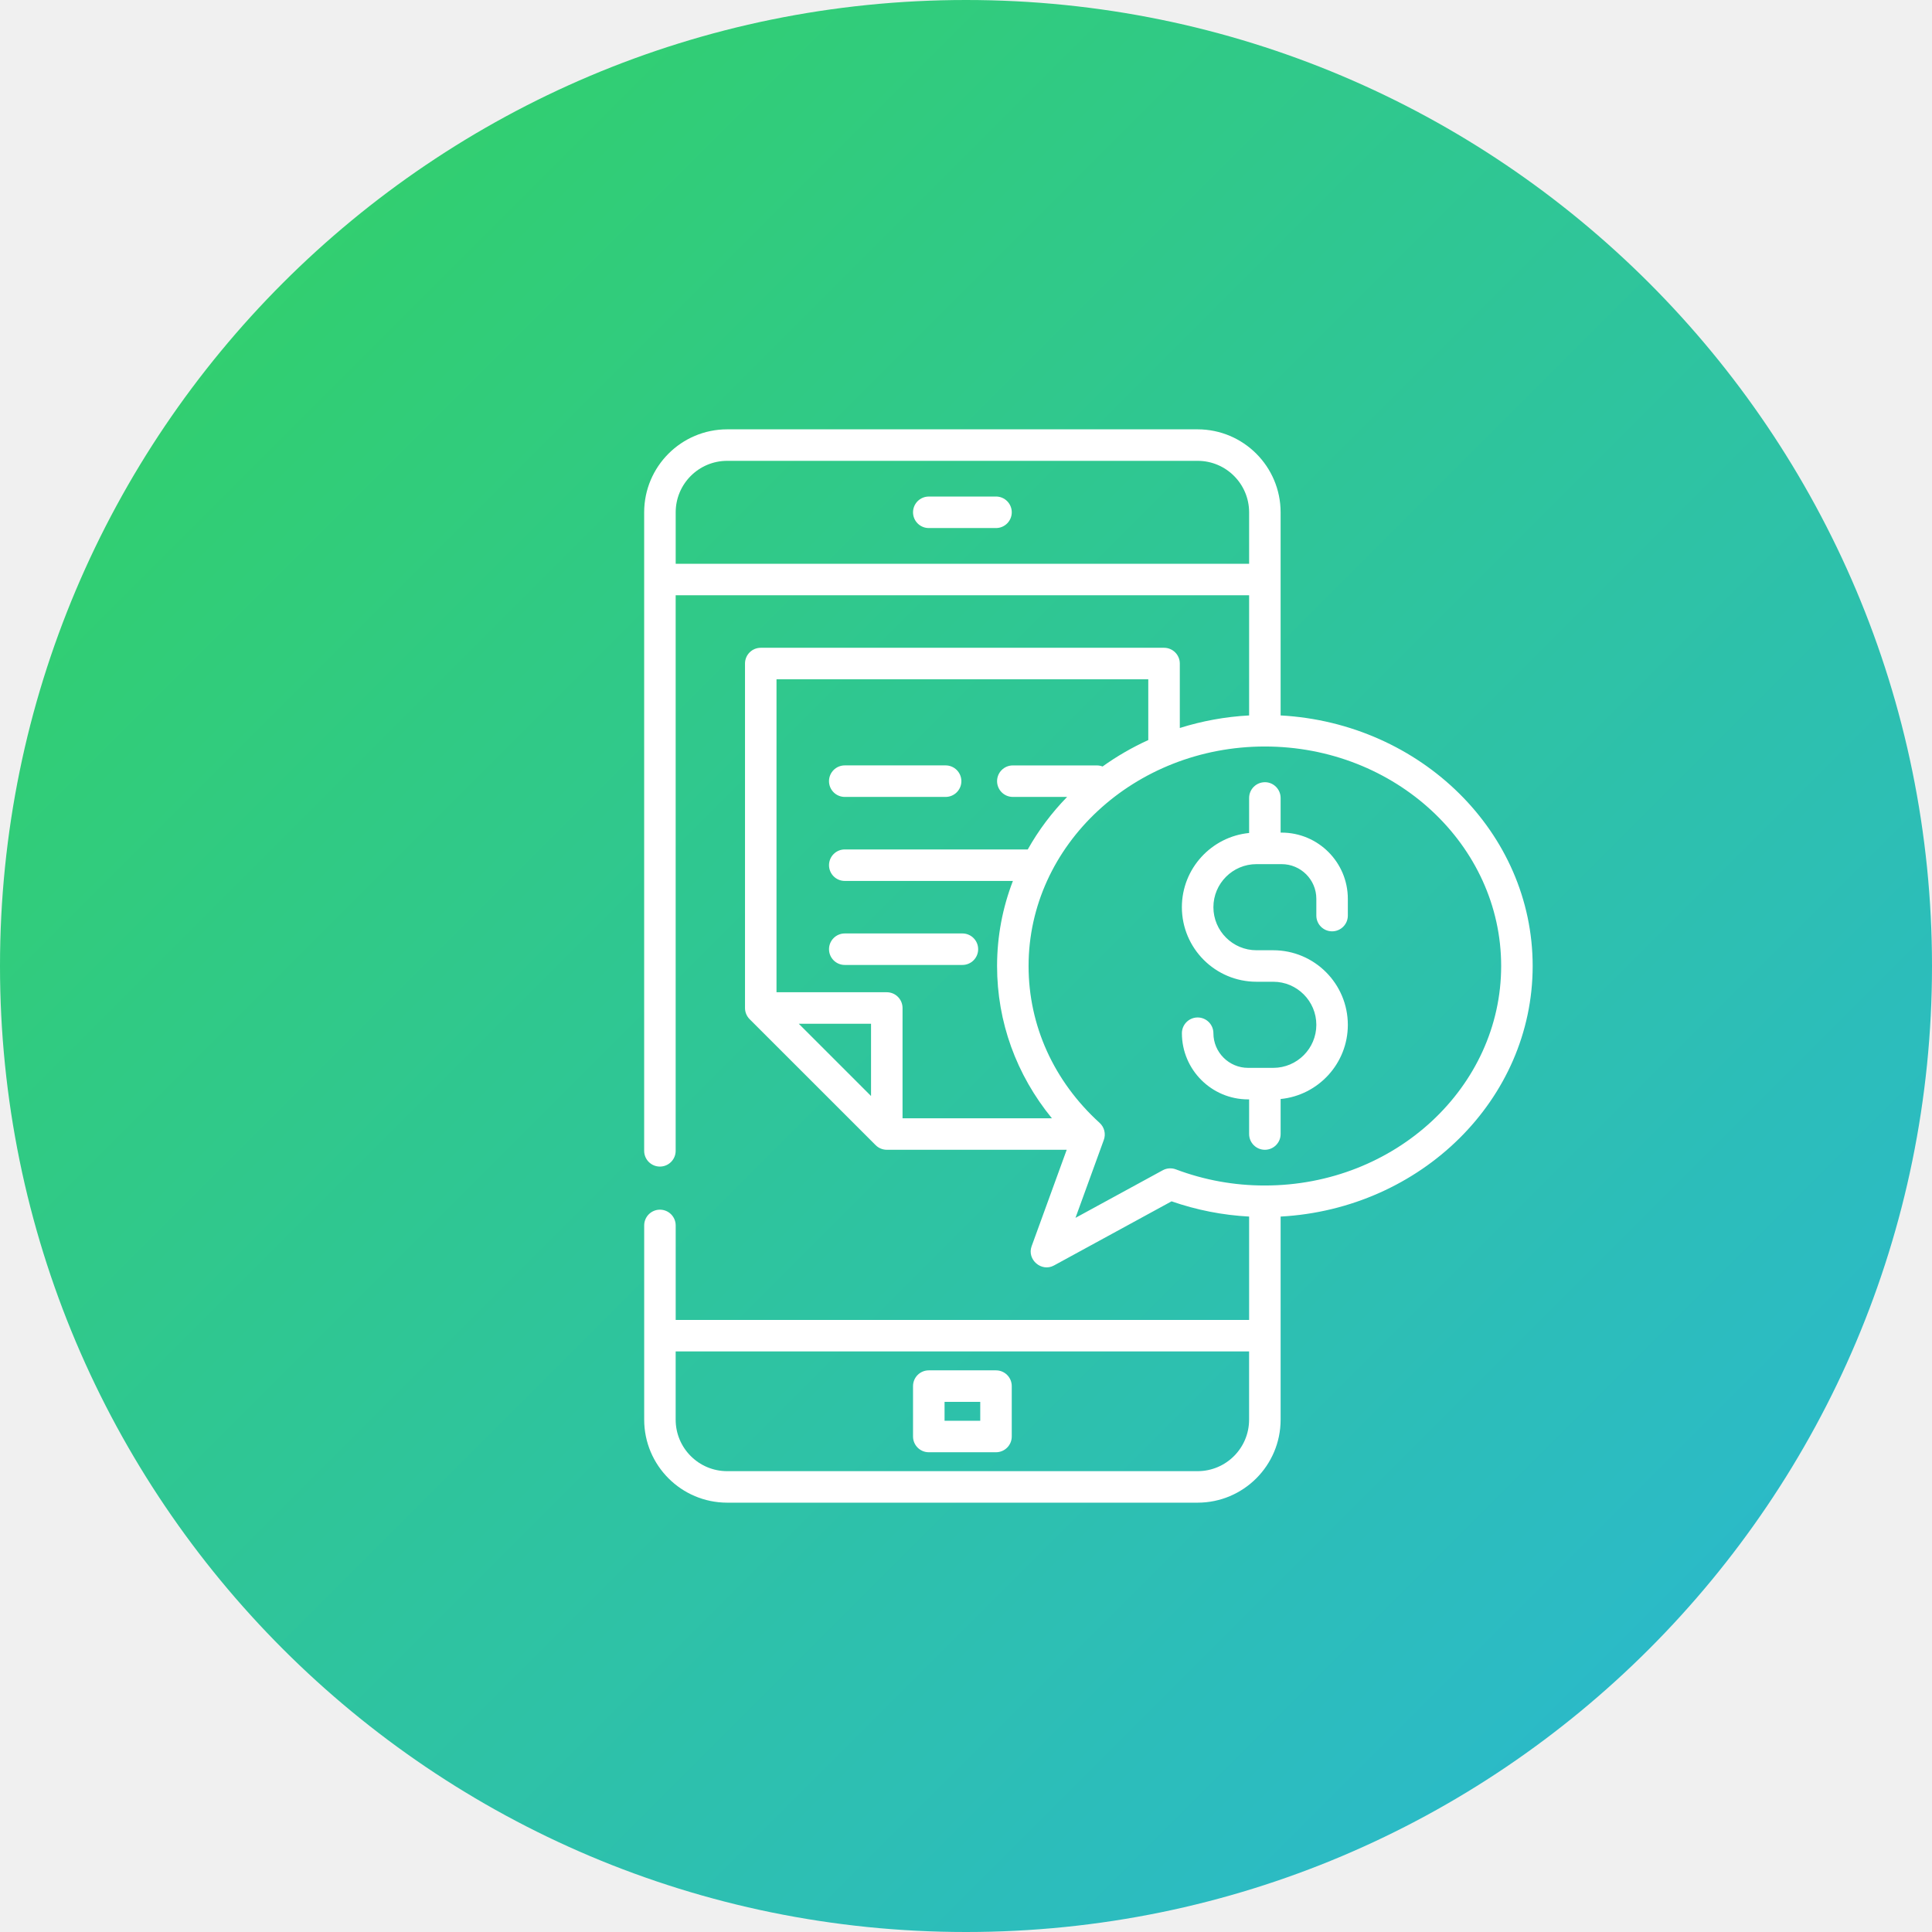
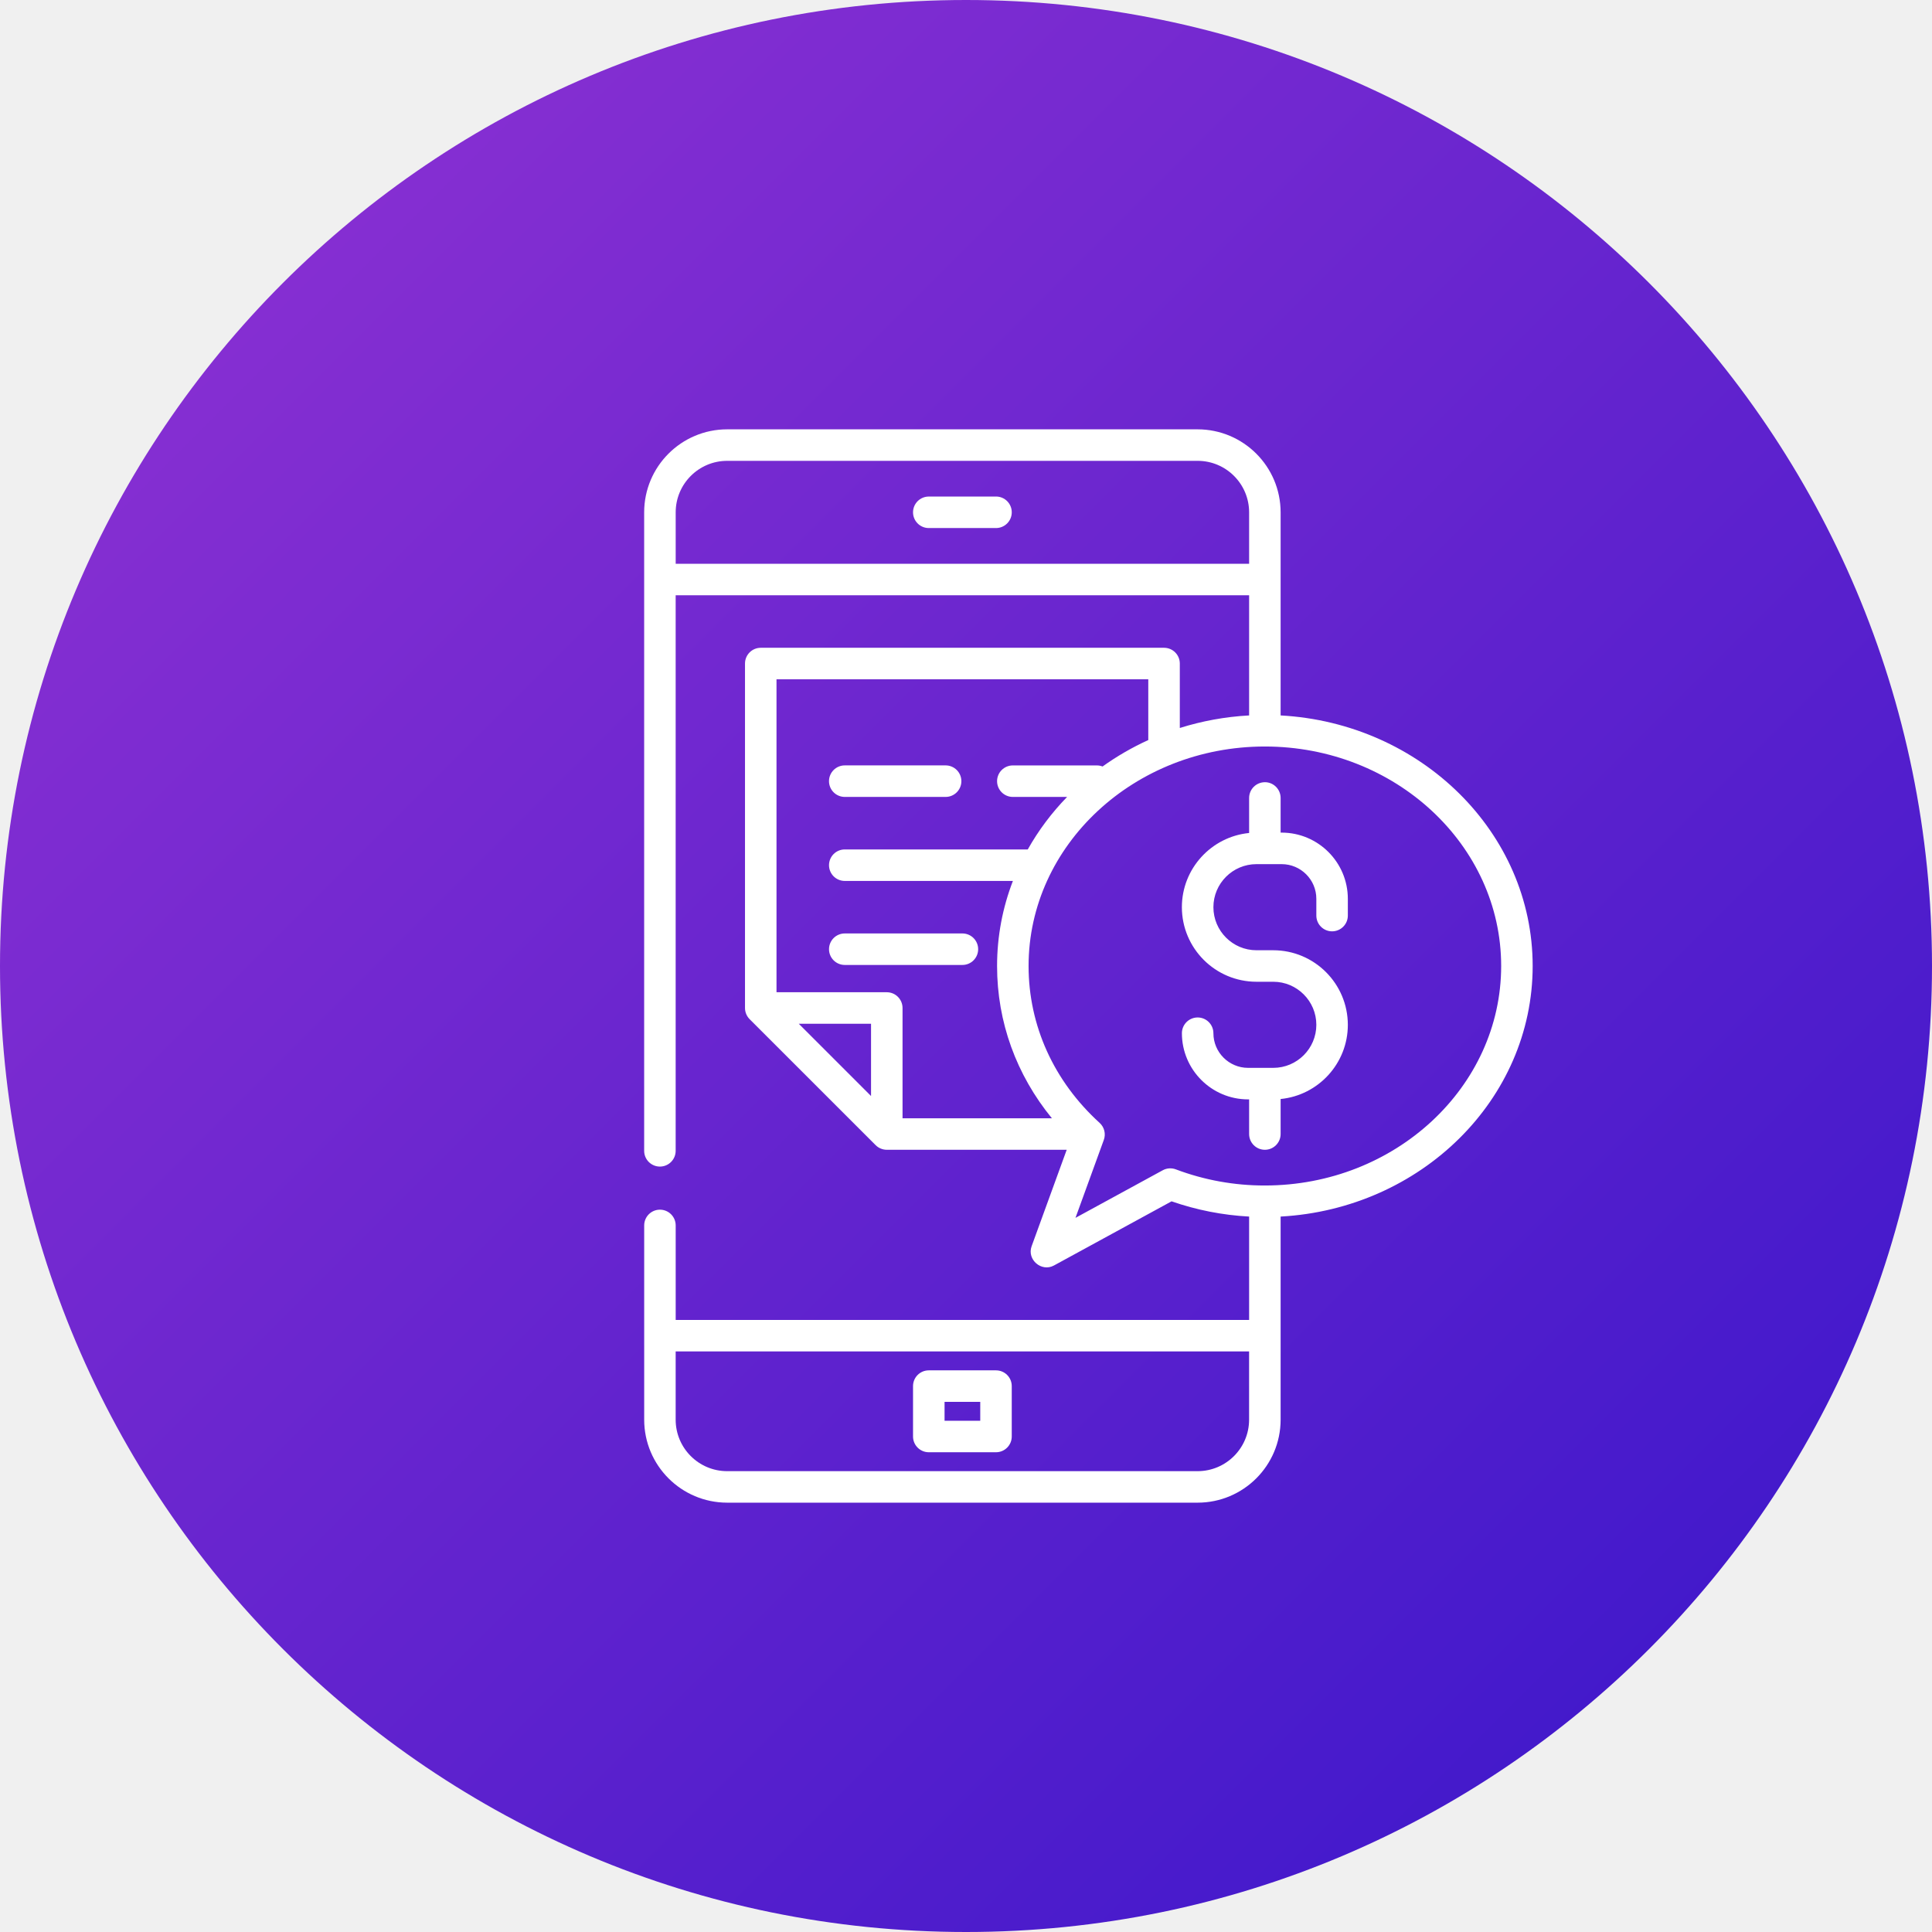
<svg xmlns="http://www.w3.org/2000/svg" width="72" height="72">
  <defs>
    <linearGradient id="a" x1="0%" x2="99.58%" y1="0%" y2="99.58%">
-       <stop offset="0%" stop-color="#33D35E" />
-       <stop offset="100%" stop-color="#2AB6D9" />
+       <stop offset="0%" stop-color="#9333d3" />
+       <stop offset="100%" stop-color="#3615ca" />
    </linearGradient>
  </defs>
  <g fill="none" fill-rule="evenodd">
    <circle cx="36" cy="36" r="36" fill="url(#a)" />
    <path fill="#FFF" fill-rule="nonzero" d="M44.633 16a3.096 3.096 0 013.092 3.092v7.57c5.23.286 9.393 4.365 9.393 9.338 0 4.973-4.162 9.052-9.393 9.338v7.57A3.095 3.095 0 0144.633 56H27.099a3.095 3.095 0 01-3.092-3.092v-7.24a.587.587 0 111.174 0v3.522h21.37v-3.852a10.479 10.479 0 01-2.89-.568l-4.383 2.391c-.466.254-1.013-.22-.833-.716l1.308-3.596h-6.705a.592.592 0 01-.415-.172l-4.697-4.696a.593.593 0 01-.172-.415V24.728c0-.324.263-.587.587-.587h15.03c.324 0 .587.263.587.587v2.402c.819-.258 1.685-.419 2.583-.468v-4.478H25.18v20.704a.587.587 0 11-1.174 0V19.092A3.096 3.096 0 0127.099 16zm1.918 34.364H25.18v2.544a1.92 1.92 0 001.918 1.918h17.534a1.92 1.92 0 001.918-1.918v-2.544zm-9.433.705c.325 0 .587.262.587.587v1.878a.587.587 0 01-.587.587h-2.505a.587.587 0 01-.587-.587v-1.878c0-.325.263-.587.587-.587zm-.587 1.174h-1.33v.704h1.33v-.704zM47.138 27.82c-4.856 0-8.806 3.67-8.806 8.18 0 2.217.94 4.293 2.647 5.846.177.16.239.41.157.635l-1.056 2.905 3.251-1.773a.587.587 0 01.49-.034 9.343 9.343 0 003.317.601c4.856 0 8.806-3.67 8.806-8.18s-3.95-8.18-8.806-8.18zm0 1.33c.324 0 .587.264.587.588v1.291h.04a2.469 2.469 0 012.465 2.466v.626a.587.587 0 11-1.174 0v-.626c0-.712-.58-1.291-1.292-1.291h-.94c-.884 0-1.604.72-1.604 1.604 0 .885.72 1.605 1.605 1.605h.626a2.782 2.782 0 012.779 2.779c0 1.44-1.1 2.627-2.505 2.765v1.305a.587.587 0 11-1.174 0v-1.291h-.04a2.469 2.469 0 01-2.465-2.466.587.587 0 111.174 0c0 .712.58 1.291 1.292 1.291h.939c.885 0 1.605-.72 1.605-1.604 0-.885-.72-1.605-1.605-1.605h-.626a2.782 2.782 0 01-2.78-2.779c0-1.44 1.102-2.627 2.506-2.765v-1.305c0-.324.263-.587.587-.587zm-4.345-3.835H28.938v11.663h4.11c.324 0 .587.263.587.588v4.11h5.567c-1.327-1.622-2.044-3.593-2.044-5.676 0-1.112.208-2.18.59-3.17h-6.266a.587.587 0 110-1.174h6.82c.399-.711.893-1.369 1.466-1.957h-2.023a.587.587 0 110-1.174h3.13c.076 0 .148.014.214.04.53-.38 1.1-.71 1.704-.985v-2.265zM32.461 38.153h-2.692l2.692 2.692v-2.692zm3.405-3.366a.587.587 0 110 1.174h-4.384a.587.587 0 110-1.174zm-.626-6.263a.587.587 0 110 1.175h-3.758a.587.587 0 110-1.175zm9.393-11.35H27.099a1.92 1.92 0 00-1.918 1.918v1.918h21.37v-1.918a1.92 1.92 0 00-1.918-1.918zm-7.515 1.33a.587.587 0 110 1.175h-2.505a.587.587 0 110-1.174z" />
  </g>
</svg>
